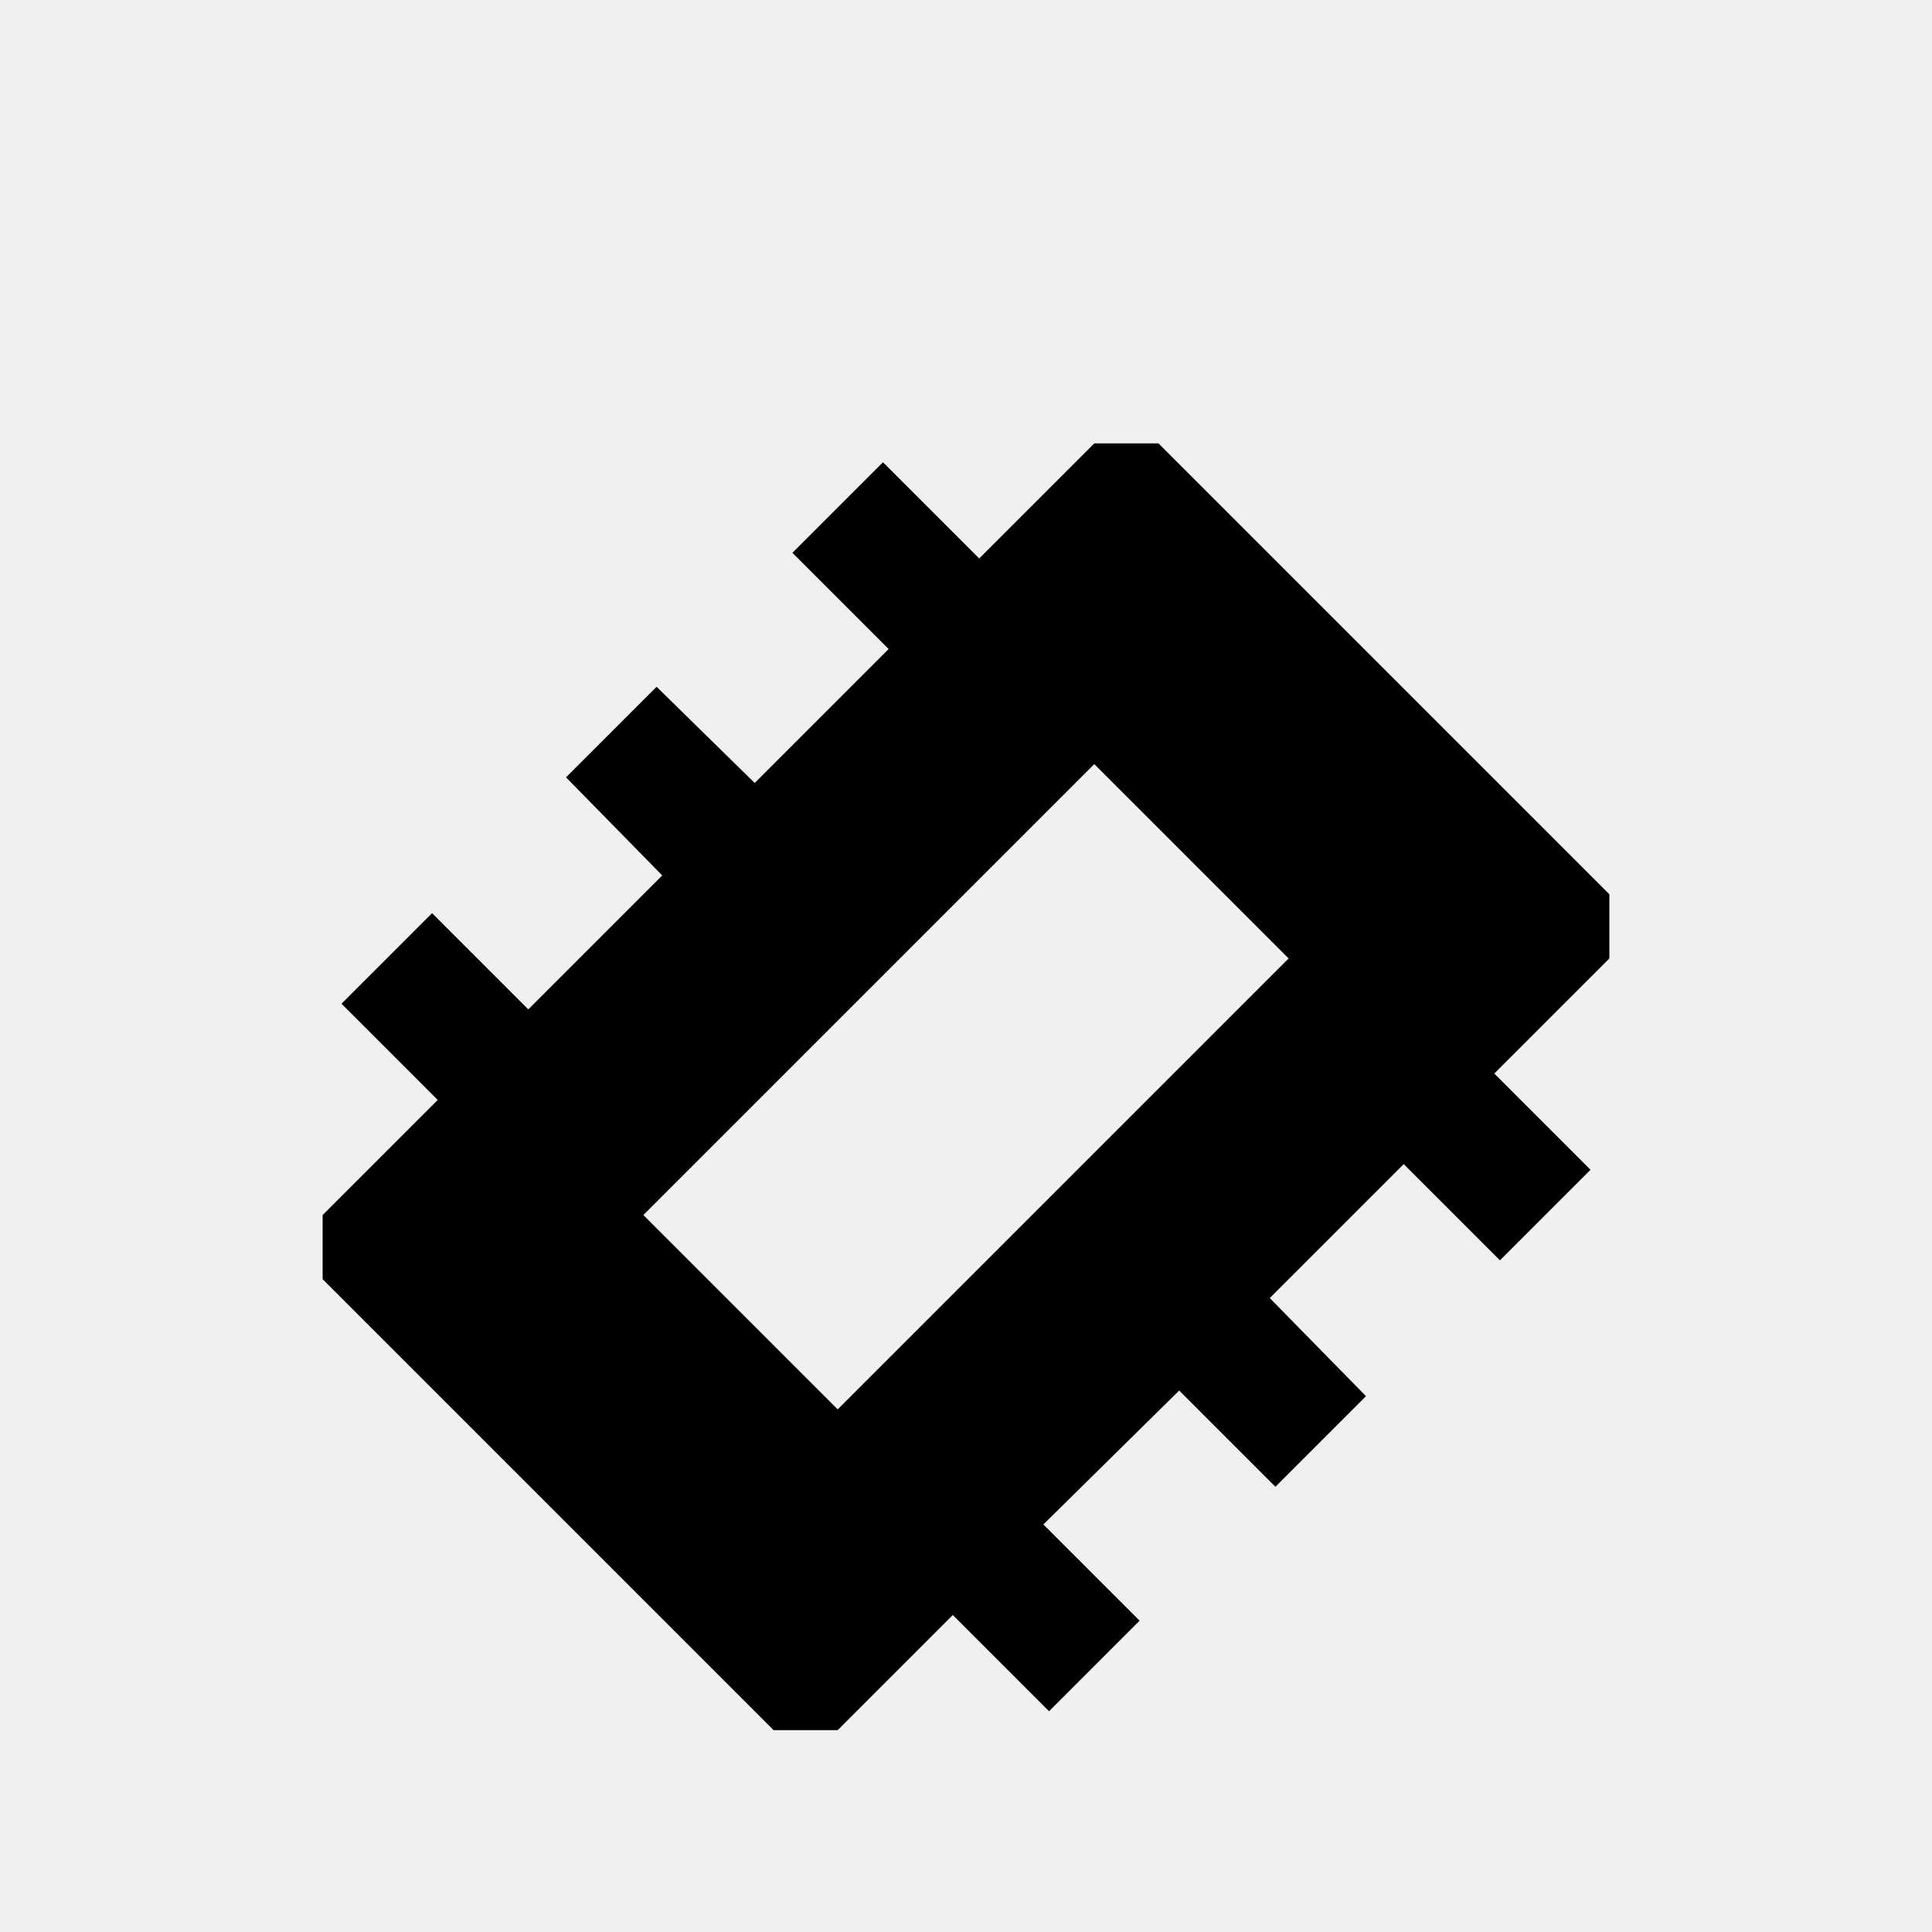
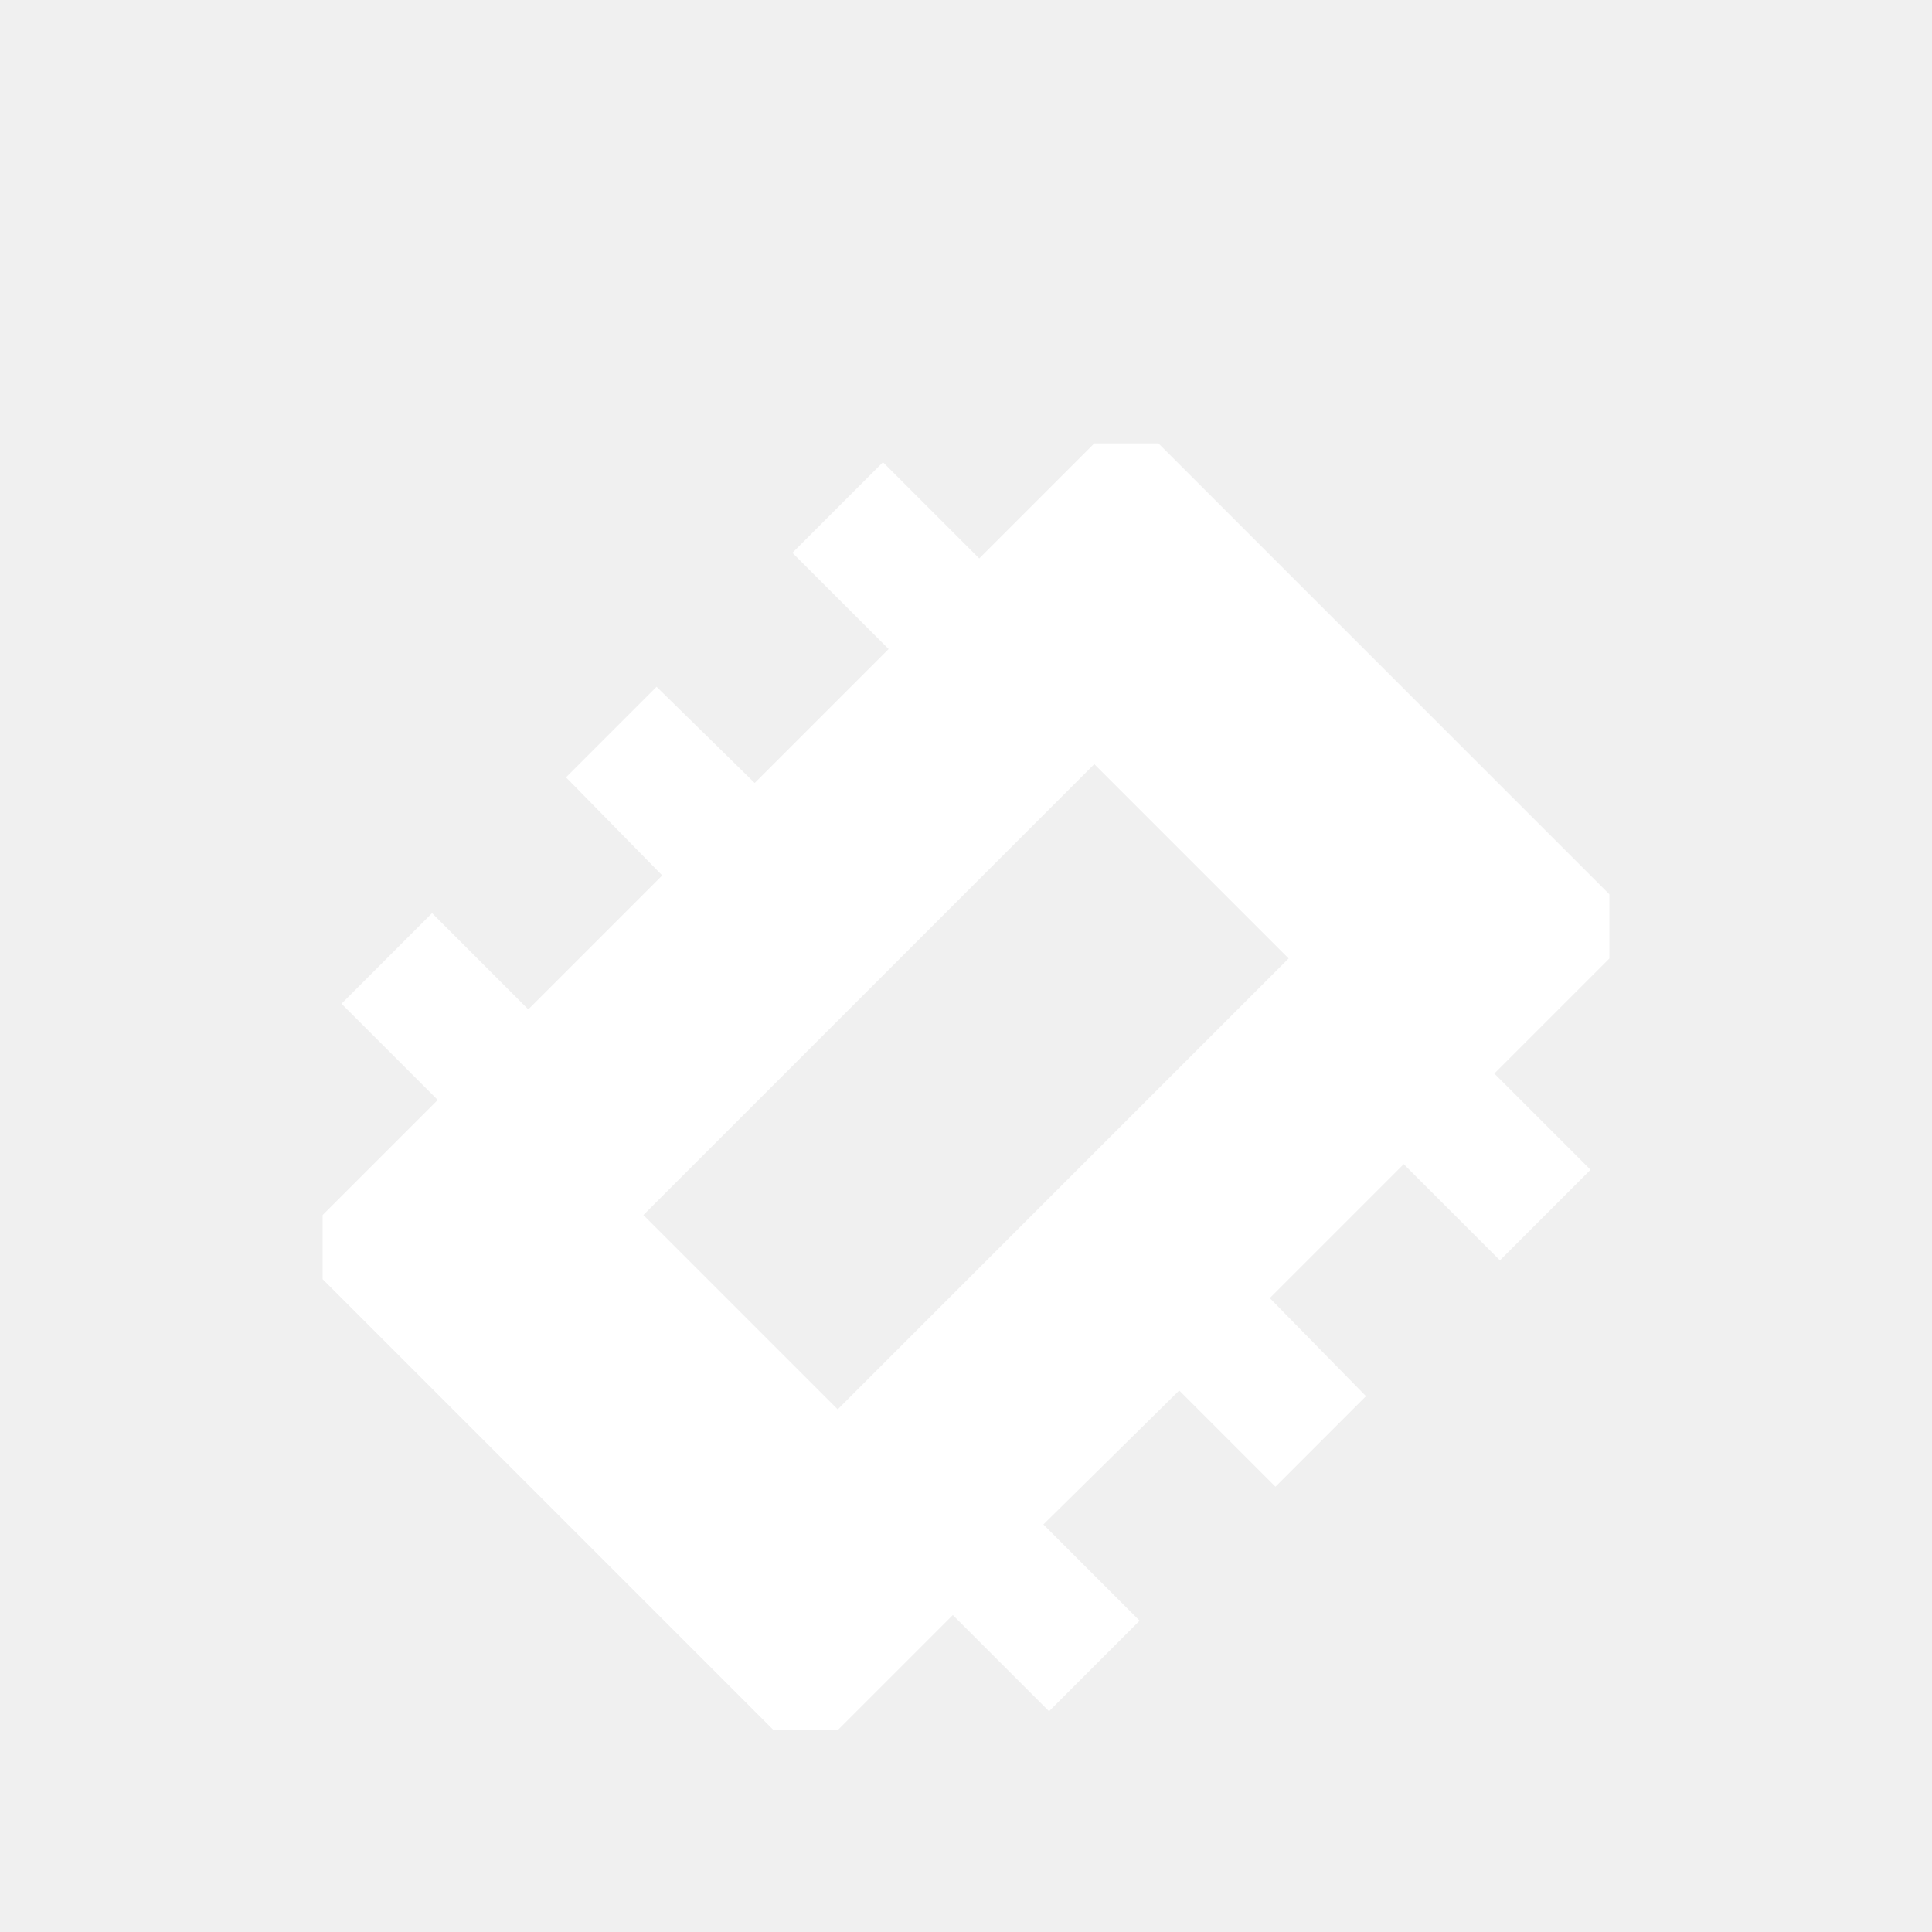
<svg xmlns="http://www.w3.org/2000/svg" version="1.1" viewBox="0 -64 1024 1024" width="512" height="512">
  <g transform="matrix(1 0 0 -1 0 960)">
-     <path fill="currentColor" d="M580 789l-61 -61l-51 51l-48 -48l51 -51l-71 -71l-52 51l-48 -48l51 -52l-71 -71l-51 51l-48 -48l51 -51l-61 -61v-34l239 -239h34l61 61l51 -51l48 48l-51 51l72 71l51 -51l48 48l-51 52l71 71l51 -51l48 48l-51 51l61 61v34l-239 239h-34zM580 619l103 -103l-239 -239 l-103 103z" />
+     <path fill="#ffffff" d="M580 789l-61 -61l-51 51l-48 -48l51 -51l-71 -71l-52 51l-48 -48l51 -52l-71 -71l-51 51l-48 -48l51 -51l-61 -61v-34l239 -239h34l61 61l51 -51l48 48l-51 51l72 71l51 -51l48 48l-51 52l71 71l51 -51l48 48l-51 51l61 61v34l-239 239h-34zM580 619l103 -103l-239 -239 l-103 103z" />
  </g>
</svg>
